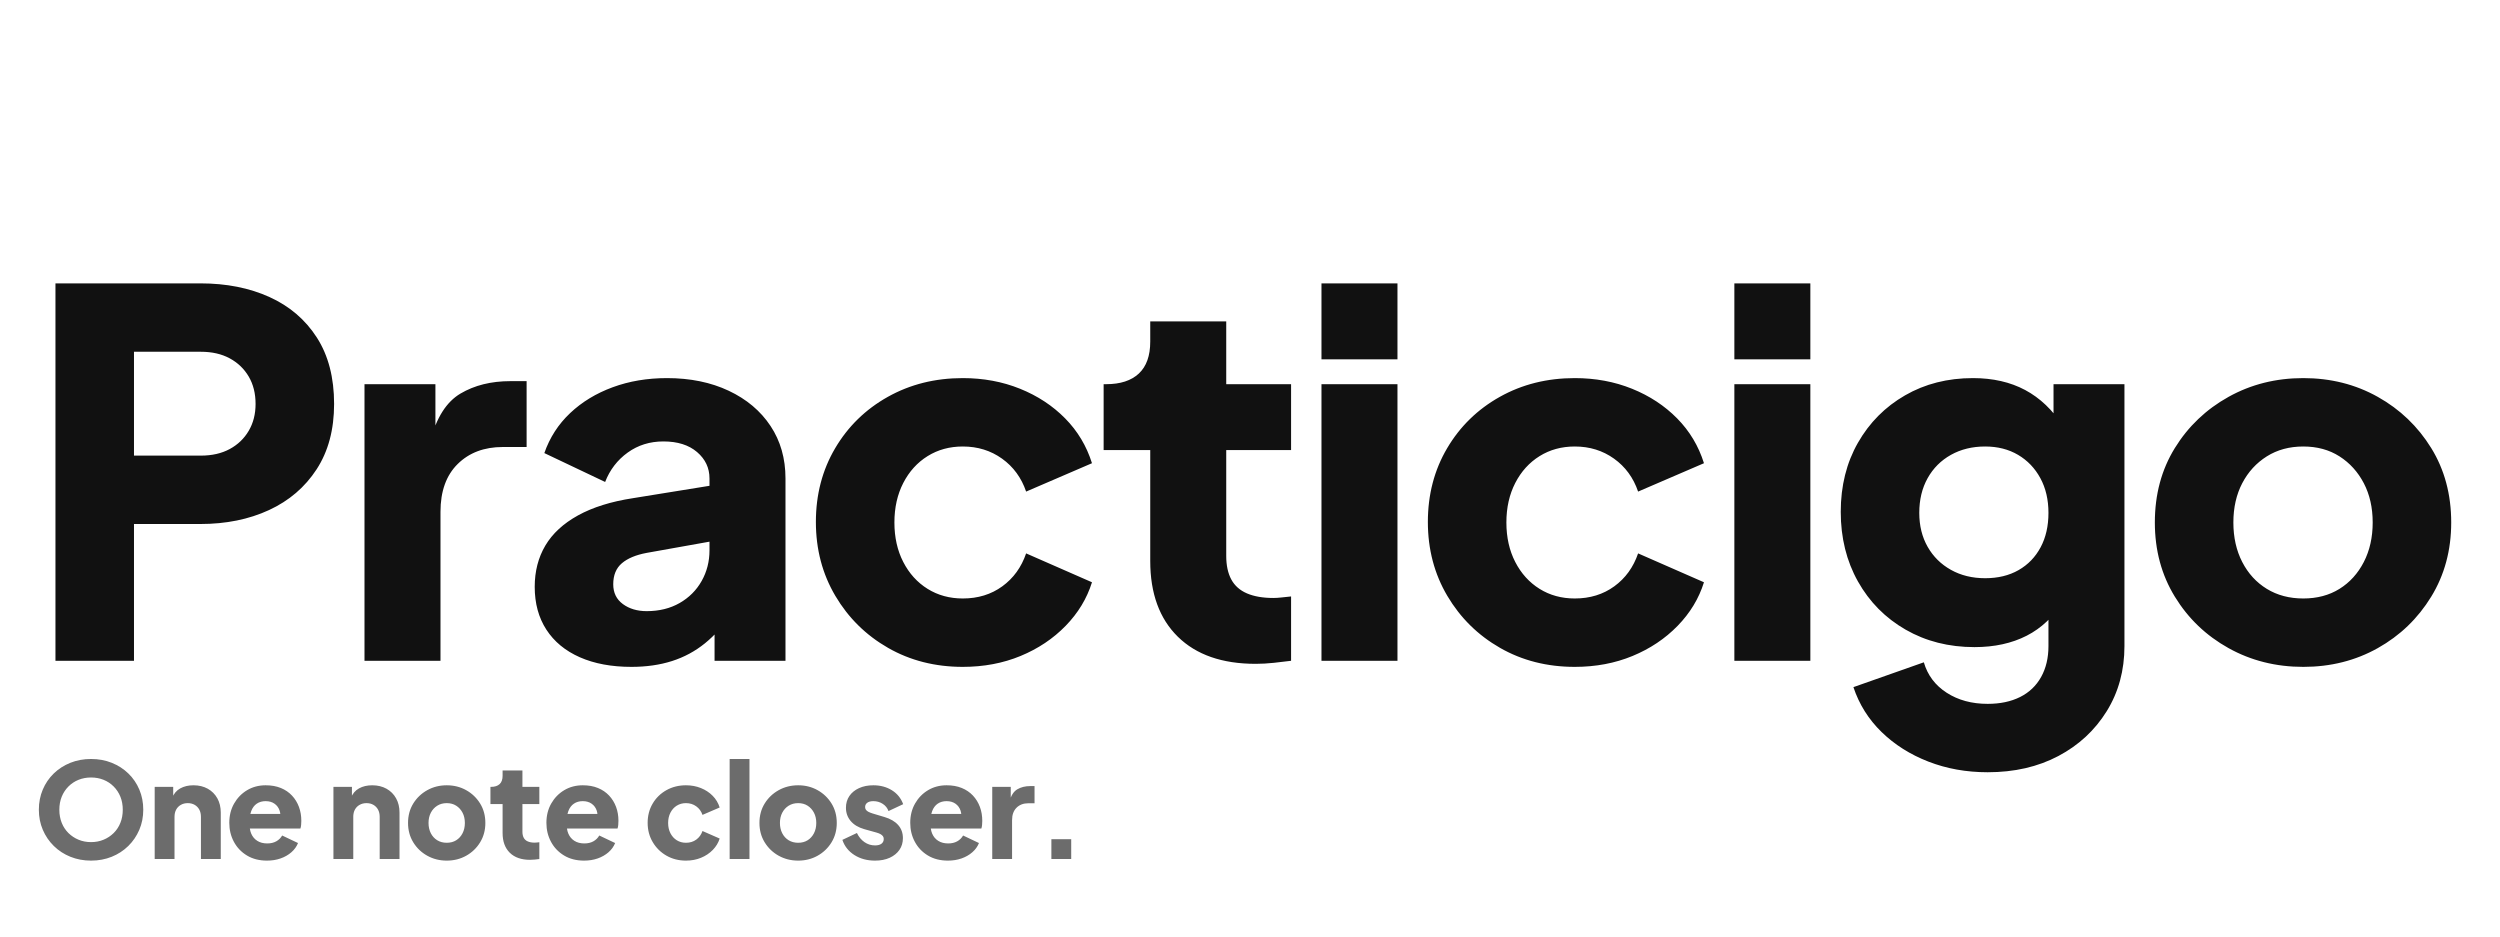
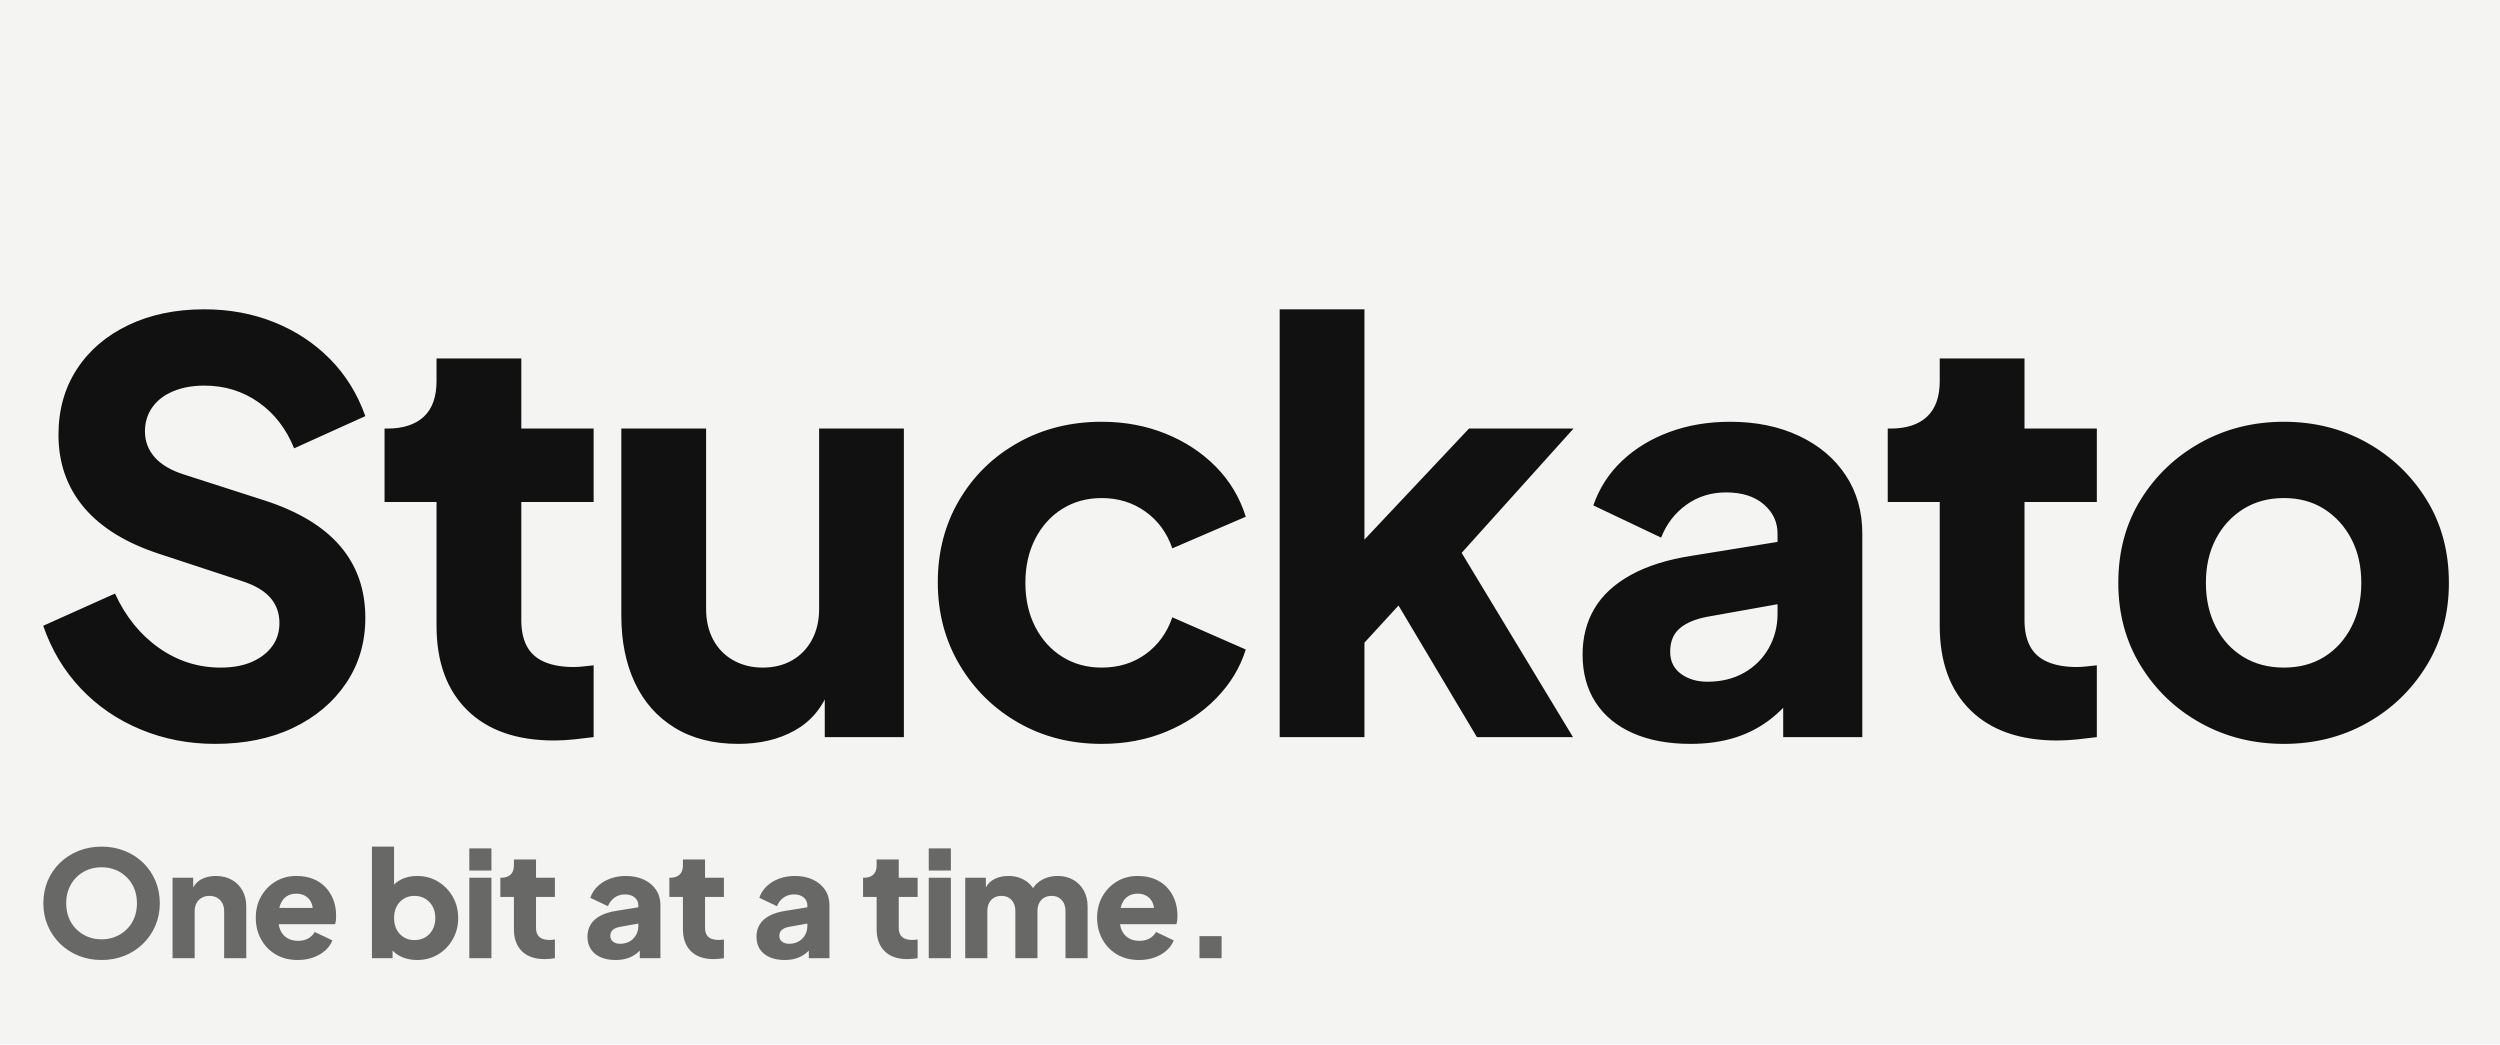
- <svg xmlns="http://www.w3.org/2000/svg" viewBox="0 0 454 170" width="454" height="170" role="img" aria-label="Practicigo">
-   <path d="M10.072 120.0V51.46H36.384Q43.468 51.46 48.942 53.944Q54.416 56.428 57.544 61.304Q60.672 66.18 60.672 73.356Q60.672 80.348 57.498 85.224Q54.324 90.1 48.85 92.63Q43.376 95.16 36.384 95.16H24.332V120.0ZM24.332 82.74H36.476Q39.512 82.74 41.72 81.544Q43.928 80.348 45.17 78.232Q46.412 76.116 46.412 73.356Q46.412 70.504 45.17 68.388Q43.928 66.272 41.72 65.076Q39.512 63.88 36.476 63.88H24.332Z M66.192 120.0V69.768H79.072V81.82L78.152 80.072Q79.808 73.724 83.626 71.47Q87.444 69.216 92.688 69.216H95.632V81.176H91.308Q86.248 81.176 83.12 84.258Q79.992 87.34 79.992 92.952V120.0Z M114.676 121.104Q109.248 121.104 105.292 119.356Q101.336 117.608 99.22 114.342Q97.104 111.076 97.104 106.568Q97.104 102.336 99.036 99.07Q100.968 95.804 104.97 93.596Q108.972 91.388 114.952 90.468L130.316 87.984V98.104L117.436 100.404Q114.492 100.956 112.928 102.29Q111.364 103.624 111.364 106.108Q111.364 108.408 113.112 109.696Q114.86 110.984 117.436 110.984Q120.84 110.984 123.416 109.512Q125.992 108.04 127.418 105.51Q128.844 102.98 128.844 99.944V86.88Q128.844 84.028 126.59 82.096Q124.336 80.164 120.472 80.164Q116.792 80.164 113.986 82.188Q111.18 84.212 109.892 87.524L98.852 82.28Q100.324 78.048 103.544 75.012Q106.764 71.976 111.272 70.32Q115.78 68.664 121.116 68.664Q127.464 68.664 132.34 70.964Q137.216 73.264 139.93 77.358Q142.644 81.452 142.644 86.88V120.0H129.764V111.904L132.892 111.352Q130.684 114.664 128.016 116.826Q125.348 118.988 122.036 120.046Q118.724 121.104 114.676 121.104Z M174.844 121.104Q167.3 121.104 161.274 117.654Q155.248 114.204 151.706 108.224Q148.164 102.244 148.164 94.792Q148.164 87.34 151.66 81.406Q155.156 75.472 161.228 72.068Q167.3 68.664 174.844 68.664Q180.456 68.664 185.24 70.596Q190.024 72.528 193.428 75.978Q196.832 79.428 198.304 84.12L186.344 89.272Q185.056 85.5 181.974 83.292Q178.892 81.084 174.844 81.084Q171.256 81.084 168.45 82.832Q165.644 84.58 164.034 87.708Q162.424 90.836 162.424 94.884Q162.424 98.932 164.034 102.06Q165.644 105.188 168.45 106.936Q171.256 108.684 174.844 108.684Q178.984 108.684 182.02 106.476Q185.056 104.268 186.344 100.496L198.304 105.74Q196.924 110.156 193.52 113.652Q190.116 117.148 185.332 119.126Q180.548 121.104 174.844 121.104Z M228.02 120.552Q218.912 120.552 213.898 115.63Q208.884 110.708 208.884 101.876V81.728H200.42V69.768H200.88Q204.744 69.768 206.814 67.836Q208.884 65.904 208.884 62.04V58.36H222.684V69.768H234.46V81.728H222.684V100.956Q222.684 103.532 223.604 105.234Q224.524 106.936 226.456 107.764Q228.388 108.592 231.24 108.592Q231.884 108.592 232.712 108.5Q233.54 108.408 234.46 108.316V120.0Q233.08 120.184 231.332 120.368Q229.584 120.552 228.02 120.552Z M239.98 120.0V69.768H253.78V120.0ZM239.98 65.26V51.46H253.78V65.26Z M285.98 121.104Q278.436 121.104 272.41 117.654Q266.384 114.204 262.842 108.224Q259.3 102.244 259.3 94.792Q259.3 87.34 262.796 81.406Q266.292 75.472 272.364 72.068Q278.436 68.664 285.98 68.664Q291.592 68.664 296.376 70.596Q301.16 72.528 304.564 75.978Q307.968 79.428 309.44 84.12L297.48 89.272Q296.192 85.5 293.11 83.292Q290.028 81.084 285.98 81.084Q282.392 81.084 279.586 82.832Q276.78 84.58 275.17 87.708Q273.56 90.836 273.56 94.884Q273.56 98.932 275.17 102.06Q276.78 105.188 279.586 106.936Q282.392 108.684 285.98 108.684Q290.12 108.684 293.156 106.476Q296.192 104.268 297.48 100.496L309.44 105.74Q308.06 110.156 304.656 113.652Q301.252 117.148 296.468 119.126Q291.684 121.104 285.98 121.104Z M314.96 120.0V69.768H328.76V120.0ZM314.96 65.26V51.46H328.76V65.26Z M360.96 140.24Q355.164 140.24 350.196 138.308Q345.228 136.376 341.686 132.926Q338.144 129.476 336.58 124.784L349.368 120.276Q350.38 123.772 353.508 125.796Q356.636 127.82 360.96 127.82Q364.364 127.82 366.848 126.578Q369.332 125.336 370.666 122.944Q372.0 120.552 372.0 117.332V105.832L374.668 109.144Q372.092 113.376 368.044 115.446Q363.996 117.516 358.568 117.516Q351.576 117.516 346.056 114.342Q340.536 111.168 337.408 105.602Q334.28 100.036 334.28 92.952Q334.28 85.868 337.408 80.394Q340.536 74.92 345.964 71.792Q351.392 68.664 358.292 68.664Q363.72 68.664 367.768 70.826Q371.816 72.988 374.668 77.404L372.92 80.716V69.768H385.8V117.332Q385.8 123.956 382.58 129.154Q379.36 134.352 373.794 137.296Q368.228 140.24 360.96 140.24ZM360.5 105.004Q363.996 105.004 366.572 103.532Q369.148 102.06 370.574 99.392Q372.0 96.724 372.0 93.136Q372.0 89.548 370.528 86.834Q369.056 84.12 366.48 82.602Q363.904 81.084 360.5 81.084Q357.004 81.084 354.29 82.602Q351.576 84.12 350.058 86.834Q348.54 89.548 348.54 93.136Q348.54 96.632 350.058 99.3Q351.576 101.968 354.29 103.486Q357.004 105.004 360.5 105.004Z M418.276 121.104Q410.824 121.104 404.706 117.7Q398.588 114.296 394.954 108.362Q391.32 102.428 391.32 94.884Q391.32 87.248 394.954 81.36Q398.588 75.472 404.706 72.068Q410.824 68.664 418.276 68.664Q425.728 68.664 431.8 72.068Q437.872 75.472 441.506 81.36Q445.14 87.248 445.14 94.884Q445.14 102.428 441.506 108.362Q437.872 114.296 431.8 117.7Q425.728 121.104 418.276 121.104ZM418.276 108.684Q422.048 108.684 424.854 106.936Q427.66 105.188 429.27 102.06Q430.88 98.932 430.88 94.884Q430.88 90.836 429.27 87.754Q427.66 84.672 424.854 82.878Q422.048 81.084 418.276 81.084Q414.504 81.084 411.652 82.878Q408.8 84.672 407.19 87.754Q405.58 90.836 405.58 94.884Q405.58 98.932 407.19 102.06Q408.8 105.188 411.652 106.936Q414.504 108.684 418.276 108.684Z" fill="#111111" />
-   <path d="M16.536 156.288Q14.52 156.288 12.792 155.592Q11.064 154.896 9.78 153.636Q8.496 152.376 7.776 150.696Q7.056 149.016 7.056 147.048Q7.056 145.08 7.764 143.4Q8.472 141.72 9.756 140.472Q11.04 139.224 12.768 138.528Q14.496 137.832 16.536 137.832Q18.576 137.832 20.304 138.528Q22.032 139.224 23.316 140.472Q24.6 141.72 25.308 143.4Q26.016 145.08 26.016 147.048Q26.016 149.016 25.296 150.696Q24.576 152.376 23.292 153.636Q22.008 154.896 20.28 155.592Q18.552 156.288 16.536 156.288ZM16.536 152.928Q17.76 152.928 18.804 152.496Q19.848 152.064 20.64 151.284Q21.432 150.504 21.864 149.424Q22.296 148.344 22.296 147.048Q22.296 145.752 21.864 144.684Q21.432 143.616 20.64 142.824Q19.848 142.032 18.804 141.612Q17.76 141.192 16.536 141.192Q15.312 141.192 14.268 141.612Q13.224 142.032 12.432 142.824Q11.64 143.616 11.208 144.684Q10.776 145.752 10.776 147.048Q10.776 148.344 11.208 149.424Q11.64 150.504 12.432 151.284Q13.224 152.064 14.268 152.496Q15.312 152.928 16.536 152.928Z M28.092 156.0V142.896H31.452V145.488L31.26 144.912Q31.716 143.736 32.736 143.172Q33.756 142.608 35.124 142.608Q36.612 142.608 37.728 143.232Q38.844 143.856 39.468 144.972Q40.092 146.088 40.092 147.576V156.0H36.492V148.344Q36.492 147.576 36.192 147.024Q35.892 146.472 35.352 146.16Q34.812 145.848 34.092 145.848Q33.396 145.848 32.844 146.16Q32.292 146.472 31.992 147.024Q31.692 147.576 31.692 148.344V156.0Z M48.48 156.288Q46.392 156.288 44.856 155.364Q43.32 154.44 42.48 152.88Q41.64 151.32 41.64 149.424Q41.64 147.456 42.516 145.92Q43.392 144.384 44.88 143.496Q46.368 142.608 48.24 142.608Q49.8 142.608 51.0 143.1Q52.2 143.592 53.028 144.48Q53.856 145.368 54.288 146.532Q54.72 147.696 54.72 149.064Q54.72 149.448 54.684 149.82Q54.648 150.192 54.552 150.456H44.736V147.816H52.512L50.808 149.064Q51.048 148.032 50.784 147.228Q50.52 146.424 49.86 145.956Q49.2 145.488 48.24 145.488Q47.304 145.488 46.632 145.944Q45.96 146.4 45.624 147.288Q45.288 148.176 45.36 149.448Q45.264 150.552 45.624 151.392Q45.984 152.232 46.728 152.7Q47.472 153.168 48.528 153.168Q49.488 153.168 50.172 152.784Q50.856 152.4 51.24 151.728L54.12 153.096Q53.736 154.056 52.908 154.776Q52.08 155.496 50.952 155.892Q49.824 156.288 48.48 156.288Z M60.552 156.0V142.896H63.912V145.488L63.72 144.912Q64.176 143.736 65.196 143.172Q66.216 142.608 67.584 142.608Q69.072 142.608 70.188 143.232Q71.304 143.856 71.928 144.972Q72.552 146.088 72.552 147.576V156.0H68.952V148.344Q68.952 147.576 68.652 147.024Q68.352 146.472 67.812 146.16Q67.272 145.848 66.552 145.848Q65.856 145.848 65.304 146.16Q64.752 146.472 64.452 147.024Q64.152 147.576 64.152 148.344V156.0Z M81.132 156.288Q79.188 156.288 77.592 155.4Q75.996 154.512 75.048 152.964Q74.1 151.416 74.1 149.448Q74.1 147.456 75.048 145.92Q75.996 144.384 77.592 143.496Q79.188 142.608 81.132 142.608Q83.076 142.608 84.66 143.496Q86.244 144.384 87.192 145.92Q88.14 147.456 88.14 149.448Q88.14 151.416 87.192 152.964Q86.244 154.512 84.66 155.4Q83.076 156.288 81.132 156.288ZM81.132 153.048Q82.116 153.048 82.848 152.592Q83.58 152.136 84.0 151.32Q84.42 150.504 84.42 149.448Q84.42 148.392 84.0 147.588Q83.58 146.784 82.848 146.316Q82.116 145.848 81.132 145.848Q80.148 145.848 79.404 146.316Q78.66 146.784 78.24 147.588Q77.82 148.392 77.82 149.448Q77.82 150.504 78.24 151.32Q78.66 152.136 79.404 152.592Q80.148 153.048 81.132 153.048Z M96.264 156.144Q93.888 156.144 92.58 154.86Q91.272 153.576 91.272 151.272V146.016H89.064V142.896H89.184Q90.192 142.896 90.732 142.392Q91.272 141.888 91.272 140.88V139.92H94.872V142.896H97.944V146.016H94.872V151.032Q94.872 151.704 95.112 152.148Q95.352 152.592 95.856 152.808Q96.36 153.024 97.104 153.024Q97.272 153.024 97.488 153.0Q97.704 152.976 97.944 152.952V156.0Q97.584 156.048 97.128 156.096Q96.672 156.144 96.264 156.144Z M106.068 156.288Q103.98 156.288 102.444 155.364Q100.908 154.44 100.068 152.88Q99.228 151.32 99.228 149.424Q99.228 147.456 100.104 145.92Q100.98 144.384 102.468 143.496Q103.956 142.608 105.828 142.608Q107.388 142.608 108.588 143.1Q109.788 143.592 110.616 144.48Q111.444 145.368 111.876 146.532Q112.308 147.696 112.308 149.064Q112.308 149.448 112.272 149.82Q112.236 150.192 112.14 150.456H102.324V147.816H110.1L108.396 149.064Q108.636 148.032 108.372 147.228Q108.108 146.424 107.448 145.956Q106.788 145.488 105.828 145.488Q104.892 145.488 104.22 145.944Q103.548 146.4 103.212 147.288Q102.876 148.176 102.948 149.448Q102.852 150.552 103.212 151.392Q103.572 152.232 104.316 152.7Q105.06 153.168 106.116 153.168Q107.076 153.168 107.76 152.784Q108.444 152.4 108.828 151.728L111.708 153.096Q111.324 154.056 110.496 154.776Q109.668 155.496 108.54 155.892Q107.412 156.288 106.068 156.288Z M124.572 156.288Q122.604 156.288 121.032 155.388Q119.46 154.488 118.536 152.928Q117.612 151.368 117.612 149.424Q117.612 147.48 118.524 145.932Q119.436 144.384 121.02 143.496Q122.604 142.608 124.572 142.608Q126.036 142.608 127.284 143.112Q128.532 143.616 129.42 144.516Q130.308 145.416 130.692 146.64L127.572 147.984Q127.236 147.0 126.432 146.424Q125.628 145.848 124.572 145.848Q123.636 145.848 122.904 146.304Q122.172 146.76 121.752 147.576Q121.332 148.392 121.332 149.448Q121.332 150.504 121.752 151.32Q122.172 152.136 122.904 152.592Q123.636 153.048 124.572 153.048Q125.652 153.048 126.444 152.472Q127.236 151.896 127.572 150.912L130.692 152.28Q130.332 153.432 129.444 154.344Q128.556 155.256 127.308 155.772Q126.06 156.288 124.572 156.288Z M132.504 156.0V137.832H136.104V156.0Z M144.948 156.288Q143.004 156.288 141.408 155.4Q139.812 154.512 138.864 152.964Q137.916 151.416 137.916 149.448Q137.916 147.456 138.864 145.92Q139.812 144.384 141.408 143.496Q143.004 142.608 144.948 142.608Q146.892 142.608 148.476 143.496Q150.06 144.384 151.008 145.92Q151.956 147.456 151.956 149.448Q151.956 151.416 151.008 152.964Q150.06 154.512 148.476 155.4Q146.892 156.288 144.948 156.288ZM144.948 153.048Q145.932 153.048 146.664 152.592Q147.396 152.136 147.816 151.32Q148.236 150.504 148.236 149.448Q148.236 148.392 147.816 147.588Q147.396 146.784 146.664 146.316Q145.932 145.848 144.948 145.848Q143.964 145.848 143.22 146.316Q142.476 146.784 142.056 147.588Q141.636 148.392 141.636 149.448Q141.636 150.504 142.056 151.32Q142.476 152.136 143.22 152.592Q143.964 153.048 144.948 153.048Z M158.904 156.288Q156.744 156.288 155.148 155.268Q153.552 154.248 152.976 152.52L155.616 151.272Q156.12 152.328 156.984 152.928Q157.848 153.528 158.904 153.528Q159.672 153.528 160.08 153.216Q160.488 152.904 160.488 152.352Q160.488 152.064 160.344 151.86Q160.2 151.656 159.912 151.488Q159.624 151.32 159.192 151.2L156.96 150.576Q155.352 150.12 154.488 149.1Q153.624 148.08 153.624 146.688Q153.624 145.464 154.248 144.552Q154.872 143.64 156.0 143.124Q157.128 142.608 158.592 142.608Q160.512 142.608 161.964 143.508Q163.416 144.408 164.016 146.04L161.352 147.288Q161.064 146.472 160.308 145.98Q159.552 145.488 158.592 145.488Q157.896 145.488 157.5 145.776Q157.104 146.064 157.104 146.568Q157.104 146.832 157.248 147.048Q157.392 147.264 157.716 147.432Q158.04 147.6 158.52 147.744L160.608 148.368Q162.24 148.848 163.104 149.82Q163.968 150.792 163.968 152.208Q163.968 153.432 163.332 154.344Q162.696 155.256 161.568 155.772Q160.44 156.288 158.904 156.288Z M172.14 156.288Q170.052 156.288 168.516 155.364Q166.98 154.44 166.14 152.88Q165.3 151.32 165.3 149.424Q165.3 147.456 166.176 145.92Q167.052 144.384 168.54 143.496Q170.028 142.608 171.9 142.608Q173.46 142.608 174.66 143.1Q175.86 143.592 176.688 144.48Q177.516 145.368 177.948 146.532Q178.38 147.696 178.38 149.064Q178.38 149.448 178.344 149.82Q178.308 150.192 178.212 150.456H168.396V147.816H176.172L174.468 149.064Q174.708 148.032 174.444 147.228Q174.18 146.424 173.52 145.956Q172.86 145.488 171.9 145.488Q170.964 145.488 170.292 145.944Q169.62 146.4 169.284 147.288Q168.948 148.176 169.02 149.448Q168.924 150.552 169.284 151.392Q169.644 152.232 170.388 152.7Q171.132 153.168 172.188 153.168Q173.148 153.168 173.832 152.784Q174.516 152.4 174.9 151.728L177.78 153.096Q177.396 154.056 176.568 154.776Q175.74 155.496 174.612 155.892Q173.484 156.288 172.14 156.288Z M180.192 156.0V142.896H183.552V146.04L183.312 145.584Q183.744 143.928 184.74 143.34Q185.736 142.752 187.104 142.752H187.872V145.872H186.744Q185.424 145.872 184.608 146.676Q183.792 147.48 183.792 148.944V156.0Z M190.932 156.0V152.4H194.532V156.0Z" fill="#111111" opacity="0.62" />
+ <svg xmlns="http://www.w3.org/2000/svg" viewBox="0 0 407 170" width="407" height="170" role="img" aria-label="Stuckato">
+   <rect width="407" height="170" fill="#F4F4F2" />
+   <path d="M35.004 121.104Q28.564 121.104 22.906 118.758Q17.248 116.412 13.154 112.088Q9.06 107.764 7.036 101.876L18.72 96.632Q21.296 102.244 25.85 105.464Q30.404 108.684 35.924 108.684Q38.868 108.684 40.984 107.764Q43.1 106.844 44.296 105.234Q45.492 103.624 45.492 101.416Q45.492 99.024 44.02 97.322Q42.548 95.62 39.42 94.608L25.988 90.192Q17.8 87.524 13.66 82.602Q9.52 77.68 9.52 70.78Q9.52 64.708 12.51 60.108Q15.5 55.508 20.882 52.932Q26.264 50.356 33.256 50.356Q39.42 50.356 44.664 52.472Q49.908 54.588 53.726 58.452Q57.544 62.316 59.476 67.744L47.884 72.988Q45.952 68.204 42.088 65.49Q38.224 62.776 33.256 62.776Q30.404 62.776 28.196 63.696Q25.988 64.616 24.792 66.318Q23.596 68.02 23.596 70.228Q23.596 72.62 25.16 74.414Q26.724 76.208 29.852 77.22L43.008 81.452Q51.288 84.12 55.382 88.904Q59.476 93.688 59.476 100.588Q59.476 106.568 56.348 111.214Q53.22 115.86 47.746 118.482Q42.272 121.104 35.004 121.104Z M90.204 120.552Q81.096 120.552 76.082 115.63Q71.068 110.708 71.068 101.876V81.728H62.604V69.768H63.064Q66.928 69.768 68.998 67.836Q71.068 65.904 71.068 62.04V58.36H84.868V69.768H96.644V81.728H84.868V100.956Q84.868 103.532 85.788 105.234Q86.708 106.936 88.64 107.764Q90.572 108.592 93.424 108.592Q94.068 108.592 94.896 108.5Q95.724 108.408 96.644 108.316V120.0Q95.264 120.184 93.516 120.368Q91.768 120.552 90.204 120.552Z M120.196 121.104Q114.124 121.104 109.846 118.482Q105.568 115.86 103.36 111.168Q101.152 106.476 101.152 100.22V69.768H114.952V99.116Q114.952 101.968 116.102 104.13Q117.252 106.292 119.368 107.488Q121.484 108.684 124.152 108.684Q126.912 108.684 128.982 107.488Q131.052 106.292 132.202 104.13Q133.352 101.968 133.352 99.116V69.768H147.152V120.0H134.272V110.064L135.008 112.272Q133.26 116.78 129.35 118.942Q125.44 121.104 120.196 121.104Z M179.352 121.104Q171.808 121.104 165.782 117.654Q159.756 114.204 156.214 108.224Q152.672 102.244 152.672 94.792Q152.672 87.34 156.168 81.406Q159.664 75.472 165.736 72.068Q171.808 68.664 179.352 68.664Q184.964 68.664 189.748 70.596Q194.532 72.528 197.936 75.978Q201.34 79.428 202.812 84.12L190.852 89.272Q189.564 85.5 186.482 83.292Q183.4 81.084 179.352 81.084Q175.764 81.084 172.958 82.832Q170.152 84.58 168.542 87.708Q166.932 90.836 166.932 94.884Q166.932 98.932 168.542 102.06Q170.152 105.188 172.958 106.936Q175.764 108.684 179.352 108.684Q183.492 108.684 186.528 106.476Q189.564 104.268 190.852 100.496L202.812 105.74Q201.432 110.156 198.028 113.652Q194.624 117.148 189.84 119.126Q185.056 121.104 179.352 121.104Z M208.332 120.0V50.356H222.132V94.976L216.98 93.32L239.152 69.768H256.172L237.956 90.008L256.08 120.0H240.44L225.26 94.516L233.264 92.492L217.9 109.236L222.132 101.232V120.0Z M275.216 121.104Q269.788 121.104 265.832 119.356Q261.876 117.608 259.76 114.342Q257.644 111.076 257.644 106.568Q257.644 102.336 259.576 99.07Q261.508 95.804 265.51 93.596Q269.512 91.388 275.492 90.468L290.856 87.984V98.104L277.976 100.404Q275.032 100.956 273.468 102.29Q271.904 103.624 271.904 106.108Q271.904 108.408 273.652 109.696Q275.4 110.984 277.976 110.984Q281.38 110.984 283.956 109.512Q286.532 108.04 287.958 105.51Q289.384 102.98 289.384 99.944V86.88Q289.384 84.028 287.13 82.096Q284.876 80.164 281.012 80.164Q277.332 80.164 274.526 82.188Q271.72 84.212 270.432 87.524L259.392 82.28Q260.864 78.048 264.084 75.012Q267.304 71.976 271.812 70.32Q276.32 68.664 281.656 68.664Q288.004 68.664 292.88 70.964Q297.756 73.264 300.47 77.358Q303.184 81.452 303.184 86.88V120.0H290.304V111.904L293.432 111.352Q291.224 114.664 288.556 116.826Q285.888 118.988 282.576 120.046Q279.264 121.104 275.216 121.104Z M334.924 120.552Q325.816 120.552 320.802 115.63Q315.788 110.708 315.788 101.876V81.728H307.324V69.768H307.784Q311.648 69.768 313.718 67.836Q315.788 65.904 315.788 62.04V58.36H329.588V69.768H341.364V81.728H329.588V100.956Q329.588 103.532 330.508 105.234Q331.428 106.936 333.36 107.764Q335.292 108.592 338.144 108.592Q338.788 108.592 339.616 108.5Q340.444 108.408 341.364 108.316V120.0Q339.984 120.184 338.236 120.368Q336.488 120.552 334.924 120.552Z M371.816 121.104Q364.364 121.104 358.246 117.7Q352.128 114.296 348.494 108.362Q344.86 102.428 344.86 94.884Q344.86 87.248 348.494 81.36Q352.128 75.472 358.246 72.068Q364.364 68.664 371.816 68.664Q379.268 68.664 385.34 72.068Q391.412 75.472 395.046 81.36Q398.68 87.248 398.68 94.884Q398.68 102.428 395.046 108.362Q391.412 114.296 385.34 117.7Q379.268 121.104 371.816 121.104ZM371.816 108.684Q375.588 108.684 378.394 106.936Q381.2 105.188 382.81 102.06Q384.42 98.932 384.42 94.884Q384.42 90.836 382.81 87.754Q381.2 84.672 378.394 82.878Q375.588 81.084 371.816 81.084Q368.044 81.084 365.192 82.878Q362.34 84.672 360.73 87.754Q359.12 90.836 359.12 94.884Q359.12 98.932 360.73 102.06Q362.34 105.188 365.192 106.936Q368.044 108.684 371.816 108.684Z" fill="#111111" />
+   <path d="M16.536 156.288Q14.52 156.288 12.792 155.592Q11.064 154.896 9.78 153.636Q8.496 152.376 7.776 150.696Q7.056 149.016 7.056 147.048Q7.056 145.08 7.764 143.4Q8.472 141.72 9.756 140.472Q11.04 139.224 12.768 138.528Q14.496 137.832 16.536 137.832Q18.576 137.832 20.304 138.528Q22.032 139.224 23.316 140.472Q24.6 141.72 25.308 143.4Q26.016 145.08 26.016 147.048Q26.016 149.016 25.296 150.696Q24.576 152.376 23.292 153.636Q22.008 154.896 20.28 155.592Q18.552 156.288 16.536 156.288ZM16.536 152.928Q17.76 152.928 18.804 152.496Q19.848 152.064 20.64 151.284Q21.432 150.504 21.864 149.424Q22.296 148.344 22.296 147.048Q22.296 145.752 21.864 144.684Q21.432 143.616 20.64 142.824Q19.848 142.032 18.804 141.612Q17.76 141.192 16.536 141.192Q15.312 141.192 14.268 141.612Q13.224 142.032 12.432 142.824Q11.64 143.616 11.208 144.684Q10.776 145.752 10.776 147.048Q10.776 148.344 11.208 149.424Q11.64 150.504 12.432 151.284Q13.224 152.064 14.268 152.496Q15.312 152.928 16.536 152.928Z M28.092 156.0V142.896H31.452V145.488L31.26 144.912Q31.716 143.736 32.736 143.172Q33.756 142.608 35.124 142.608Q36.612 142.608 37.728 143.232Q38.844 143.856 39.468 144.972Q40.092 146.088 40.092 147.576V156.0H36.492V148.344Q36.492 147.576 36.192 147.024Q35.892 146.472 35.352 146.16Q34.812 145.848 34.092 145.848Q33.396 145.848 32.844 146.16Q32.292 146.472 31.992 147.024Q31.692 147.576 31.692 148.344V156.0Z M48.48 156.288Q46.392 156.288 44.856 155.364Q43.32 154.44 42.48 152.88Q41.64 151.32 41.64 149.424Q41.64 147.456 42.516 145.92Q43.392 144.384 44.88 143.496Q46.368 142.608 48.24 142.608Q49.8 142.608 51.0 143.1Q52.2 143.592 53.028 144.48Q53.856 145.368 54.288 146.532Q54.72 147.696 54.72 149.064Q54.72 149.448 54.684 149.82Q54.648 150.192 54.552 150.456H44.736V147.816H52.512L50.808 149.064Q51.048 148.032 50.784 147.228Q50.52 146.424 49.86 145.956Q49.2 145.488 48.24 145.488Q47.304 145.488 46.632 145.944Q45.96 146.4 45.624 147.288Q45.288 148.176 45.36 149.448Q45.264 150.552 45.624 151.392Q45.984 152.232 46.728 152.7Q47.472 153.168 48.528 153.168Q49.488 153.168 50.172 152.784Q50.856 152.4 51.24 151.728L54.12 153.096Q53.736 154.056 52.908 154.776Q52.08 155.496 50.952 155.892Q49.824 156.288 48.48 156.288Z M67.896 156.288Q66.552 156.288 65.412 155.796Q64.272 155.304 63.576 154.344L63.912 153.6V156.0H60.552V137.832H64.152V145.392L63.6 144.672Q64.248 143.688 65.364 143.148Q66.48 142.608 67.92 142.608Q69.792 142.608 71.304 143.52Q72.816 144.432 73.704 145.98Q74.592 147.528 74.592 149.448Q74.592 151.344 73.716 152.904Q72.84 154.464 71.328 155.376Q69.816 156.288 67.896 156.288ZM67.464 153.048Q68.472 153.048 69.24 152.592Q70.008 152.136 70.44 151.32Q70.872 150.504 70.872 149.448Q70.872 148.392 70.44 147.588Q70.008 146.784 69.24 146.316Q68.472 145.848 67.464 145.848Q66.504 145.848 65.748 146.304Q64.992 146.76 64.572 147.576Q64.152 148.392 64.152 149.448Q64.152 150.504 64.572 151.32Q64.992 152.136 65.748 152.592Q66.504 153.048 67.464 153.048Z M76.404 156.0V142.896H80.004V156.0ZM76.404 141.72V138.12H80.004V141.72Z M88.656 156.144Q86.28 156.144 84.972 154.86Q83.664 153.576 83.664 151.272V146.016H81.456V142.896H81.576Q82.584 142.896 83.124 142.392Q83.664 141.888 83.664 140.88V139.92H87.264V142.896H90.336V146.016H87.264V151.032Q87.264 151.704 87.504 152.148Q87.744 152.592 88.248 152.808Q88.752 153.024 89.496 153.024Q89.664 153.024 89.88 153.0Q90.096 152.976 90.336 152.952V156.0Q89.976 156.048 89.52 156.096Q89.064 156.144 88.656 156.144Z M100.224 156.288Q98.808 156.288 97.776 155.832Q96.744 155.376 96.192 154.524Q95.64 153.672 95.64 152.496Q95.64 151.392 96.144 150.54Q96.648 149.688 97.692 149.112Q98.736 148.536 100.296 148.296L104.304 147.648V150.288L100.944 150.888Q100.176 151.032 99.768 151.38Q99.36 151.728 99.36 152.376Q99.36 152.976 99.816 153.312Q100.272 153.648 100.944 153.648Q101.832 153.648 102.504 153.264Q103.176 152.88 103.548 152.22Q103.92 151.56 103.92 150.768V147.36Q103.92 146.616 103.332 146.112Q102.744 145.608 101.736 145.608Q100.776 145.608 100.044 146.136Q99.312 146.664 98.976 147.528L96.096 146.16Q96.48 145.056 97.32 144.264Q98.16 143.472 99.336 143.04Q100.512 142.608 101.904 142.608Q103.56 142.608 104.832 143.208Q106.104 143.808 106.812 144.876Q107.52 145.944 107.52 147.36V156.0H104.16V153.888L104.976 153.744Q104.4 154.608 103.704 155.172Q103.008 155.736 102.144 156.012Q101.28 156.288 100.224 156.288Z M116.172 156.144Q113.796 156.144 112.488 154.86Q111.18 153.576 111.18 151.272V146.016H108.972V142.896H109.092Q110.1 142.896 110.64 142.392Q111.18 141.888 111.18 140.88V139.92H114.78V142.896H117.852V146.016H114.78V151.032Q114.78 151.704 115.02 152.148Q115.26 152.592 115.764 152.808Q116.268 153.024 117.012 153.024Q117.18 153.024 117.396 153.0Q117.612 152.976 117.852 152.952V156.0Q117.492 156.048 117.036 156.096Q116.58 156.144 116.172 156.144Z M127.74 156.288Q126.324 156.288 125.292 155.832Q124.26 155.376 123.708 154.524Q123.156 153.672 123.156 152.496Q123.156 151.392 123.66 150.54Q124.164 149.688 125.208 149.112Q126.252 148.536 127.812 148.296L131.82 147.648V150.288L128.46 150.888Q127.692 151.032 127.284 151.38Q126.876 151.728 126.876 152.376Q126.876 152.976 127.332 153.312Q127.788 153.648 128.46 153.648Q129.348 153.648 130.02 153.264Q130.692 152.88 131.064 152.22Q131.436 151.56 131.436 150.768V147.36Q131.436 146.616 130.848 146.112Q130.26 145.608 129.252 145.608Q128.292 145.608 127.56 146.136Q126.828 146.664 126.492 147.528L123.612 146.16Q123.996 145.056 124.836 144.264Q125.676 143.472 126.852 143.04Q128.028 142.608 129.42 142.608Q131.076 142.608 132.348 143.208Q133.62 143.808 134.328 144.876Q135.036 145.944 135.036 147.36V156.0H131.676V153.888L132.492 153.744Q131.916 154.608 131.22 155.172Q130.524 155.736 129.66 156.012Q128.796 156.288 127.74 156.288Z M147.708 156.144Q145.332 156.144 144.024 154.86Q142.716 153.576 142.716 151.272V146.016H140.508V142.896H140.628Q141.636 142.896 142.176 142.392Q142.716 141.888 142.716 140.88V139.92H146.316V142.896H149.388V146.016H146.316V151.032Q146.316 151.704 146.556 152.148Q146.796 152.592 147.3 152.808Q147.804 153.024 148.548 153.024Q148.716 153.024 148.932 153.0Q149.148 152.976 149.388 152.952V156.0Q149.028 156.048 148.572 156.096Q148.116 156.144 147.708 156.144Z M151.2 156.0V142.896H154.8V156.0ZM151.2 141.72V138.12H154.8V141.72Z M157.14 156.0V142.896H160.5V146.088L160.14 145.56Q160.428 144.048 161.532 143.328Q162.636 142.608 164.172 142.608Q165.804 142.608 167.04 143.436Q168.276 144.264 168.588 145.656L167.556 145.752Q168.204 144.144 169.404 143.376Q170.604 142.608 172.212 142.608Q173.628 142.608 174.72 143.232Q175.812 143.856 176.436 144.972Q177.06 146.088 177.06 147.576V156.0H173.46V148.344Q173.46 147.576 173.184 147.024Q172.908 146.472 172.404 146.16Q171.9 145.848 171.18 145.848Q170.484 145.848 169.968 146.16Q169.452 146.472 169.176 147.024Q168.9 147.576 168.9 148.344V156.0H165.3V148.344Q165.3 147.576 165.024 147.024Q164.748 146.472 164.244 146.16Q163.74 145.848 163.02 145.848Q162.324 145.848 161.808 146.16Q161.292 146.472 161.016 147.024Q160.74 147.576 160.74 148.344V156.0Z M185.448 156.288Q183.36 156.288 181.824 155.364Q180.288 154.44 179.448 152.88Q178.608 151.32 178.608 149.424Q178.608 147.456 179.484 145.92Q180.36 144.384 181.848 143.496Q183.336 142.608 185.208 142.608Q186.768 142.608 187.968 143.1Q189.168 143.592 189.996 144.48Q190.824 145.368 191.256 146.532Q191.688 147.696 191.688 149.064Q191.688 149.448 191.652 149.82Q191.616 150.192 191.52 150.456H181.704V147.816H189.48L187.776 149.064Q188.016 148.032 187.752 147.228Q187.488 146.424 186.828 145.956Q186.168 145.488 185.208 145.488Q184.272 145.488 183.6 145.944Q182.928 146.4 182.592 147.288Q182.256 148.176 182.328 149.448Q182.232 150.552 182.592 151.392Q182.952 152.232 183.696 152.7Q184.44 153.168 185.496 153.168Q186.456 153.168 187.14 152.784Q187.824 152.4 188.208 151.728L191.088 153.096Q190.704 154.056 189.876 154.776Q189.048 155.496 187.92 155.892Q186.792 156.288 185.448 156.288Z M195.276 156.0V152.4H198.876V156.0Z" fill="#111111" opacity="0.62" />
</svg>
